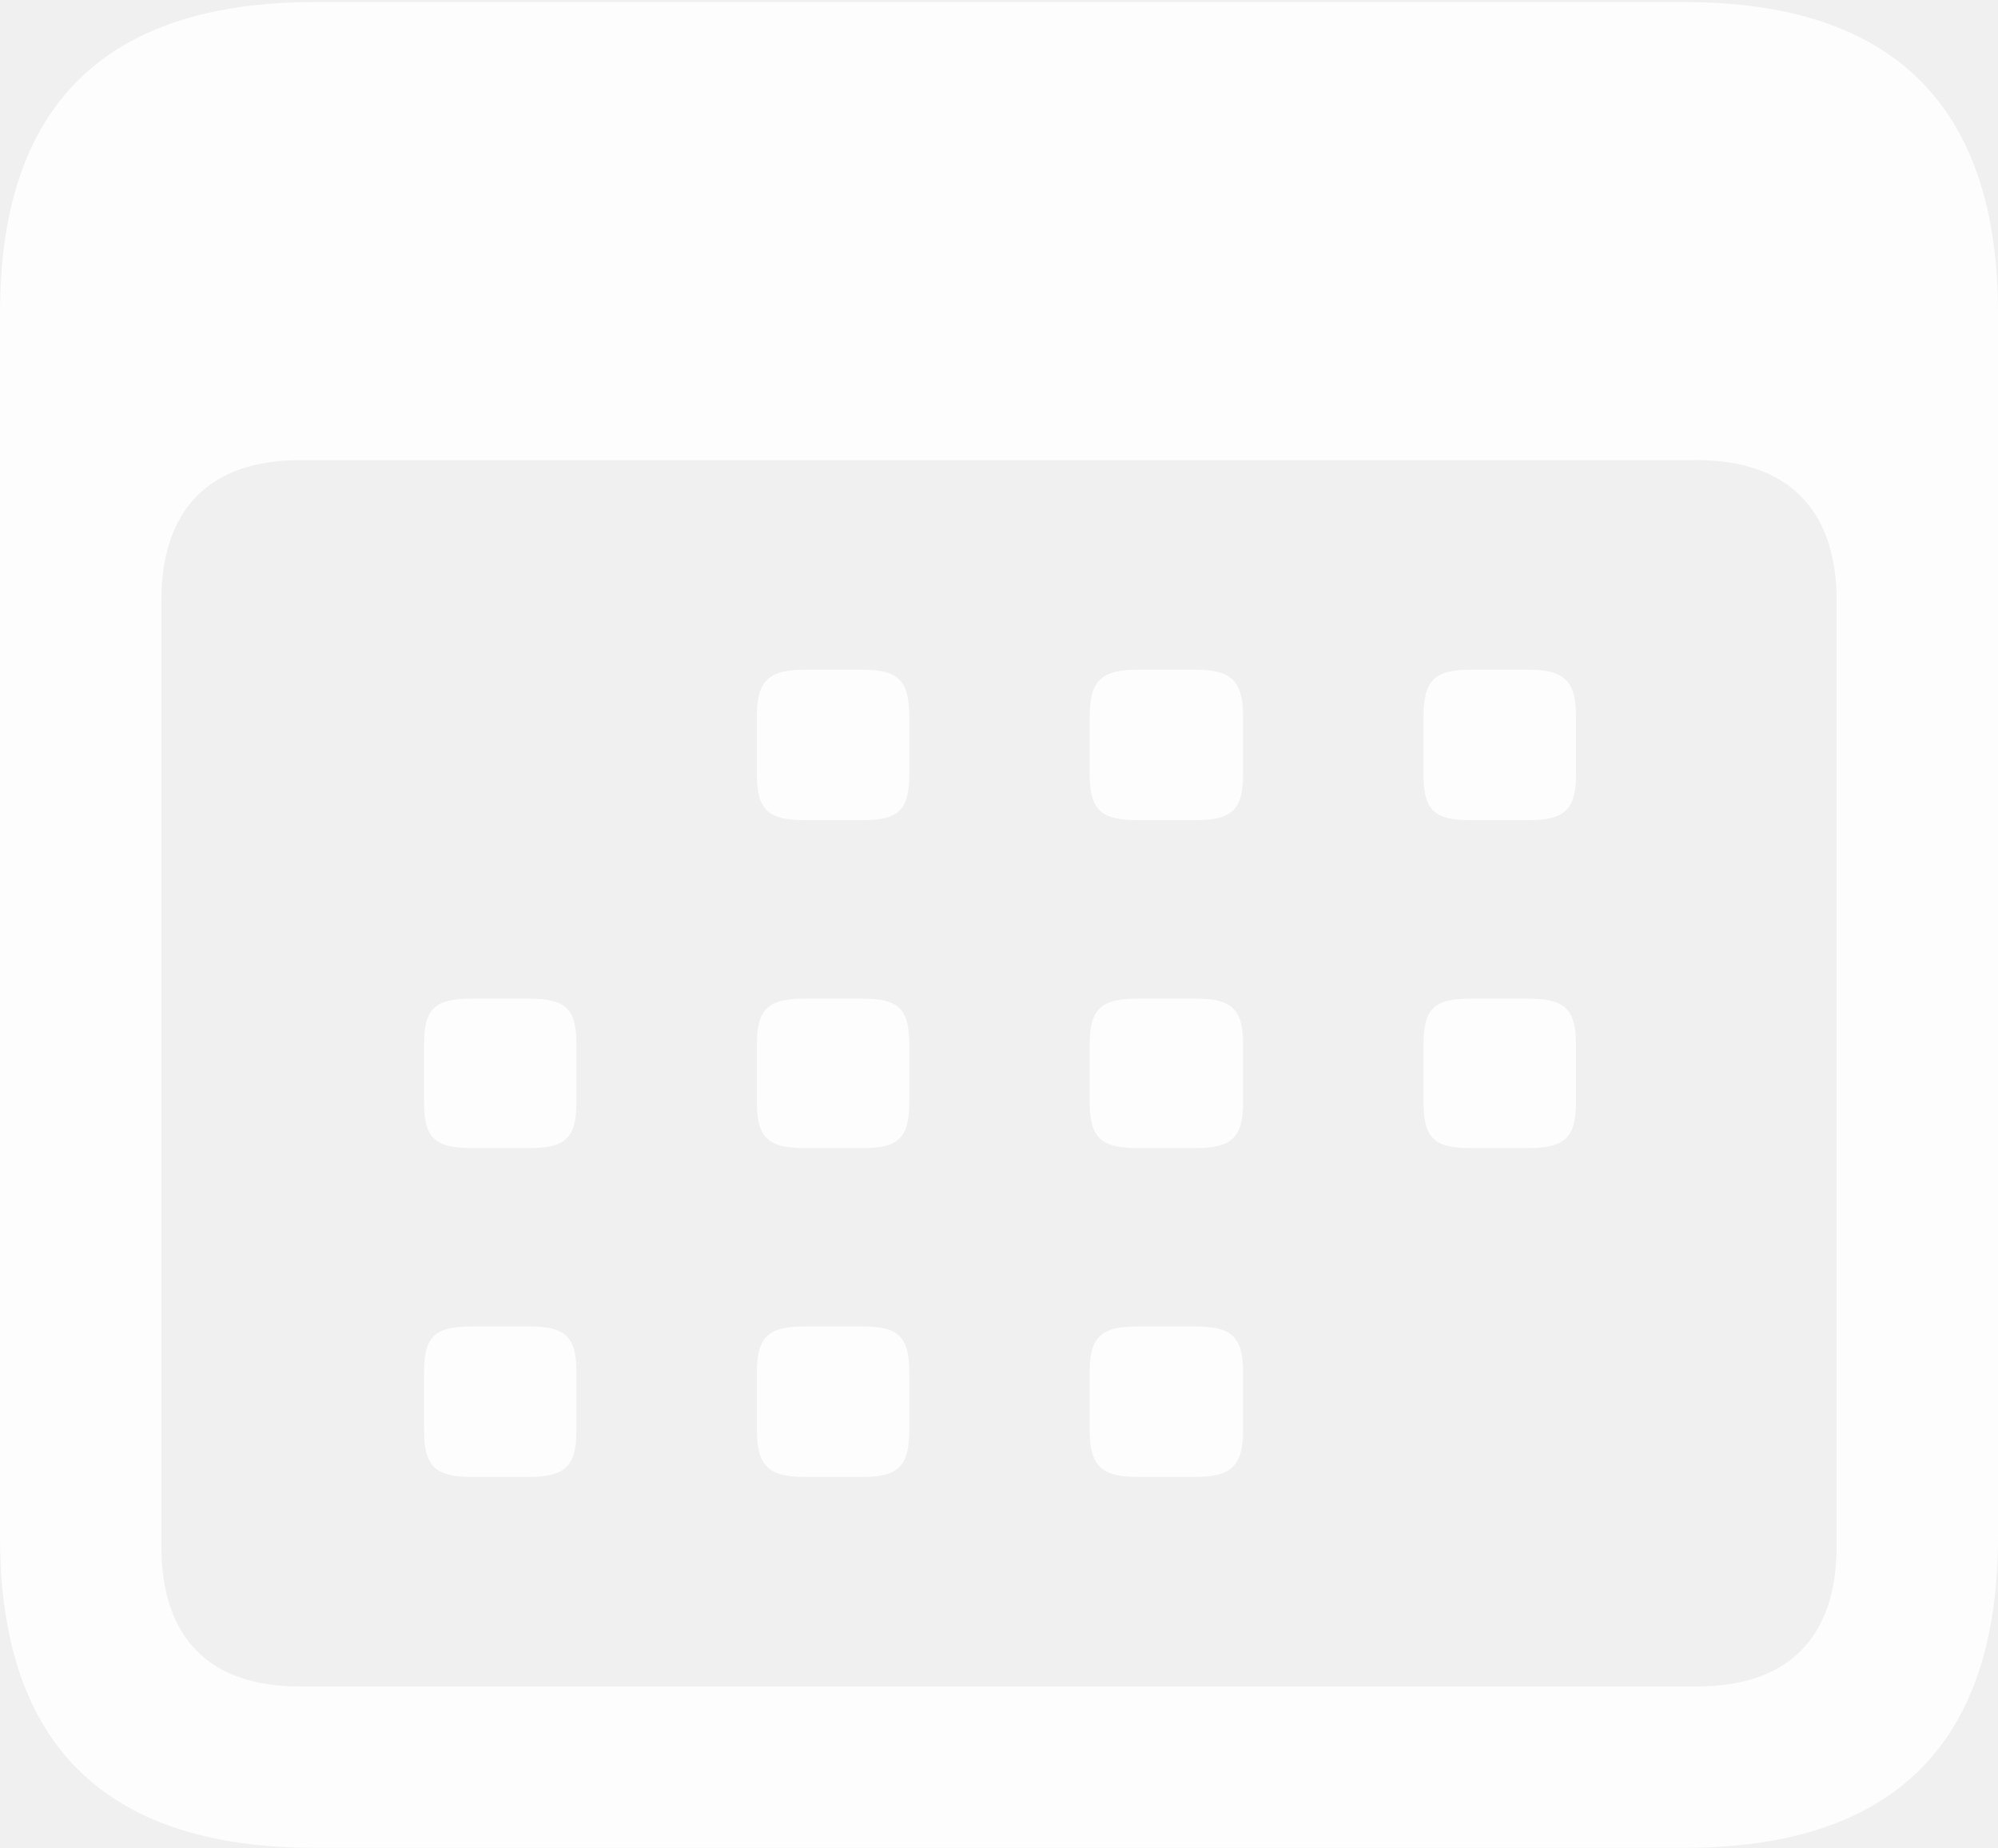
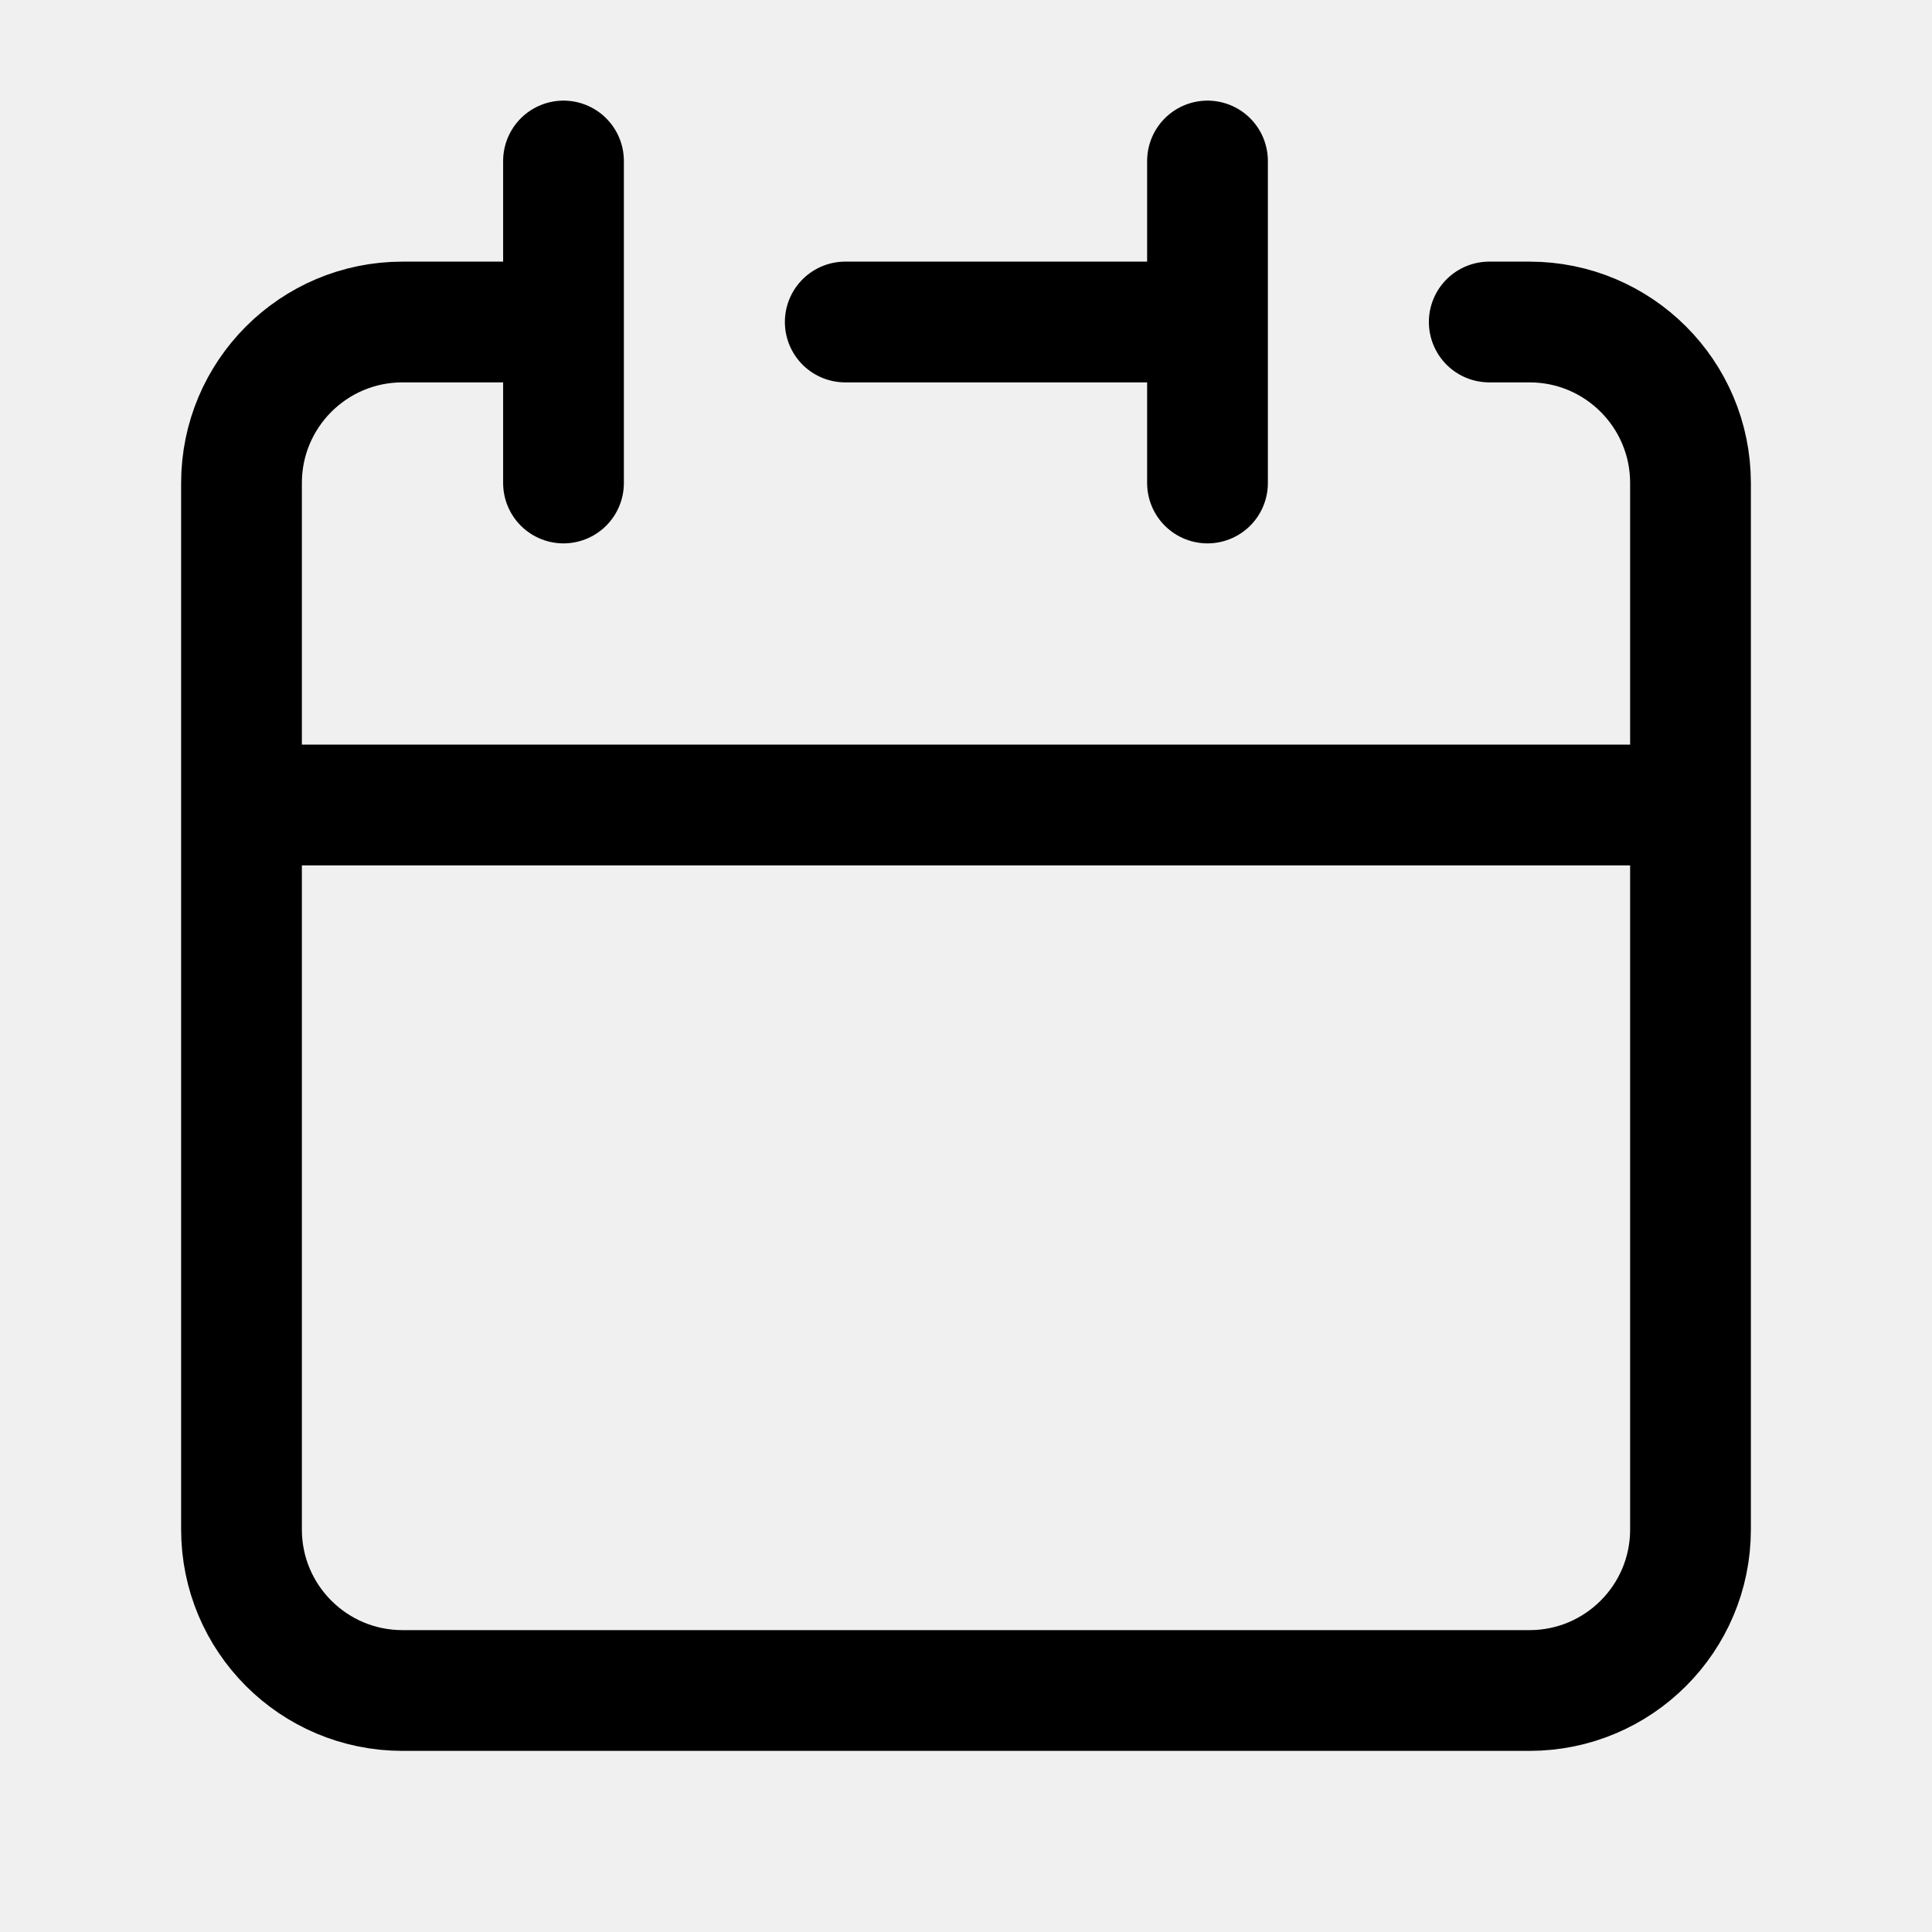
- <svg xmlns="http://www.w3.org/2000/svg" version="1.1" width="19.463" height="17.998" viewBox="0 0 19.463 17.998">
-   <g>
-     <rect height="17.998" opacity="0" width="19.463" x="0" y="0" />
-     <path d="M3.066 17.998L16.406 17.998C18.447 17.998 19.463 16.982 19.463 14.971L19.463 3.047C19.463 1.035 18.447 0.02 16.406 0.02L3.066 0.02C1.025 0.02 0 1.025 0 3.047L0 14.971C0 16.992 1.025 17.998 3.066 17.998ZM2.92 16.426C2.051 16.426 1.572 15.967 1.572 15.059L1.572 5.85C1.572 4.951 2.051 4.482 2.92 4.482L16.533 4.482C17.402 4.482 17.891 4.951 17.891 5.85L17.891 15.059C17.891 15.967 17.402 16.426 16.533 16.426ZM7.832 7.988L8.408 7.988C8.75 7.988 8.857 7.891 8.857 7.549L8.857 6.973C8.857 6.631 8.75 6.523 8.408 6.523L7.832 6.523C7.49 6.523 7.373 6.631 7.373 6.973L7.373 7.549C7.373 7.891 7.49 7.988 7.832 7.988ZM11.074 7.988L11.65 7.988C11.992 7.988 12.109 7.891 12.109 7.549L12.109 6.973C12.109 6.631 11.992 6.523 11.65 6.523L11.074 6.523C10.732 6.523 10.615 6.631 10.615 6.973L10.615 7.549C10.615 7.891 10.732 7.988 11.074 7.988ZM14.316 7.988L14.893 7.988C15.234 7.988 15.352 7.891 15.352 7.549L15.352 6.973C15.352 6.631 15.234 6.523 14.893 6.523L14.316 6.523C13.975 6.523 13.867 6.631 13.867 6.973L13.867 7.549C13.867 7.891 13.975 7.988 14.316 7.988ZM4.59 11.182L5.156 11.182C5.508 11.182 5.615 11.084 5.615 10.742L5.615 10.166C5.615 9.824 5.508 9.727 5.156 9.727L4.59 9.727C4.238 9.727 4.131 9.824 4.131 10.166L4.131 10.742C4.131 11.084 4.238 11.182 4.59 11.182ZM7.832 11.182L8.408 11.182C8.75 11.182 8.857 11.084 8.857 10.742L8.857 10.166C8.857 9.824 8.75 9.727 8.408 9.727L7.832 9.727C7.49 9.727 7.373 9.824 7.373 10.166L7.373 10.742C7.373 11.084 7.49 11.182 7.832 11.182ZM11.074 11.182L11.65 11.182C11.992 11.182 12.109 11.084 12.109 10.742L12.109 10.166C12.109 9.824 11.992 9.727 11.65 9.727L11.074 9.727C10.732 9.727 10.615 9.824 10.615 10.166L10.615 10.742C10.615 11.084 10.732 11.182 11.074 11.182ZM14.316 11.182L14.893 11.182C15.234 11.182 15.352 11.084 15.352 10.742L15.352 10.166C15.352 9.824 15.234 9.727 14.893 9.727L14.316 9.727C13.975 9.727 13.867 9.824 13.867 10.166L13.867 10.742C13.867 11.084 13.975 11.182 14.316 11.182ZM4.59 14.385L5.156 14.385C5.508 14.385 5.615 14.277 5.615 13.935L5.615 13.359C5.615 13.018 5.508 12.92 5.156 12.92L4.59 12.92C4.238 12.92 4.131 13.018 4.131 13.359L4.131 13.935C4.131 14.277 4.238 14.385 4.59 14.385ZM7.832 14.385L8.408 14.385C8.75 14.385 8.857 14.277 8.857 13.935L8.857 13.359C8.857 13.018 8.75 12.92 8.408 12.92L7.832 12.92C7.49 12.92 7.373 13.018 7.373 13.359L7.373 13.935C7.373 14.277 7.49 14.385 7.832 14.385ZM11.074 14.385L11.65 14.385C11.992 14.385 12.109 14.277 12.109 13.935L12.109 13.359C12.109 13.018 11.992 12.92 11.65 12.92L11.074 12.92C10.732 12.92 10.615 13.018 10.615 13.359L10.615 13.935C10.615 14.277 10.732 14.385 11.074 14.385Z" fill="#ffffff" fill-opacity="0.85" />
-   </g>
+ <svg xmlns="http://www.w3.org/2000/svg" width="24px" height="24px" stroke-width="1.5" viewBox="0 0 24 24" fill="none" color="#000000">
+   <path d="M15 4V2m0 2v2m0-2h-4.5M3 10v9a2 2 0 002 2h14a2 2 0 002-2v-9H3zM3 10V6a2 2 0 012-2h2M7 2v4M21 10V6a2 2 0 00-2-2h-.5" stroke="#000000" stroke-width="1.5" stroke-linecap="round" stroke-linejoin="round" />
</svg>
